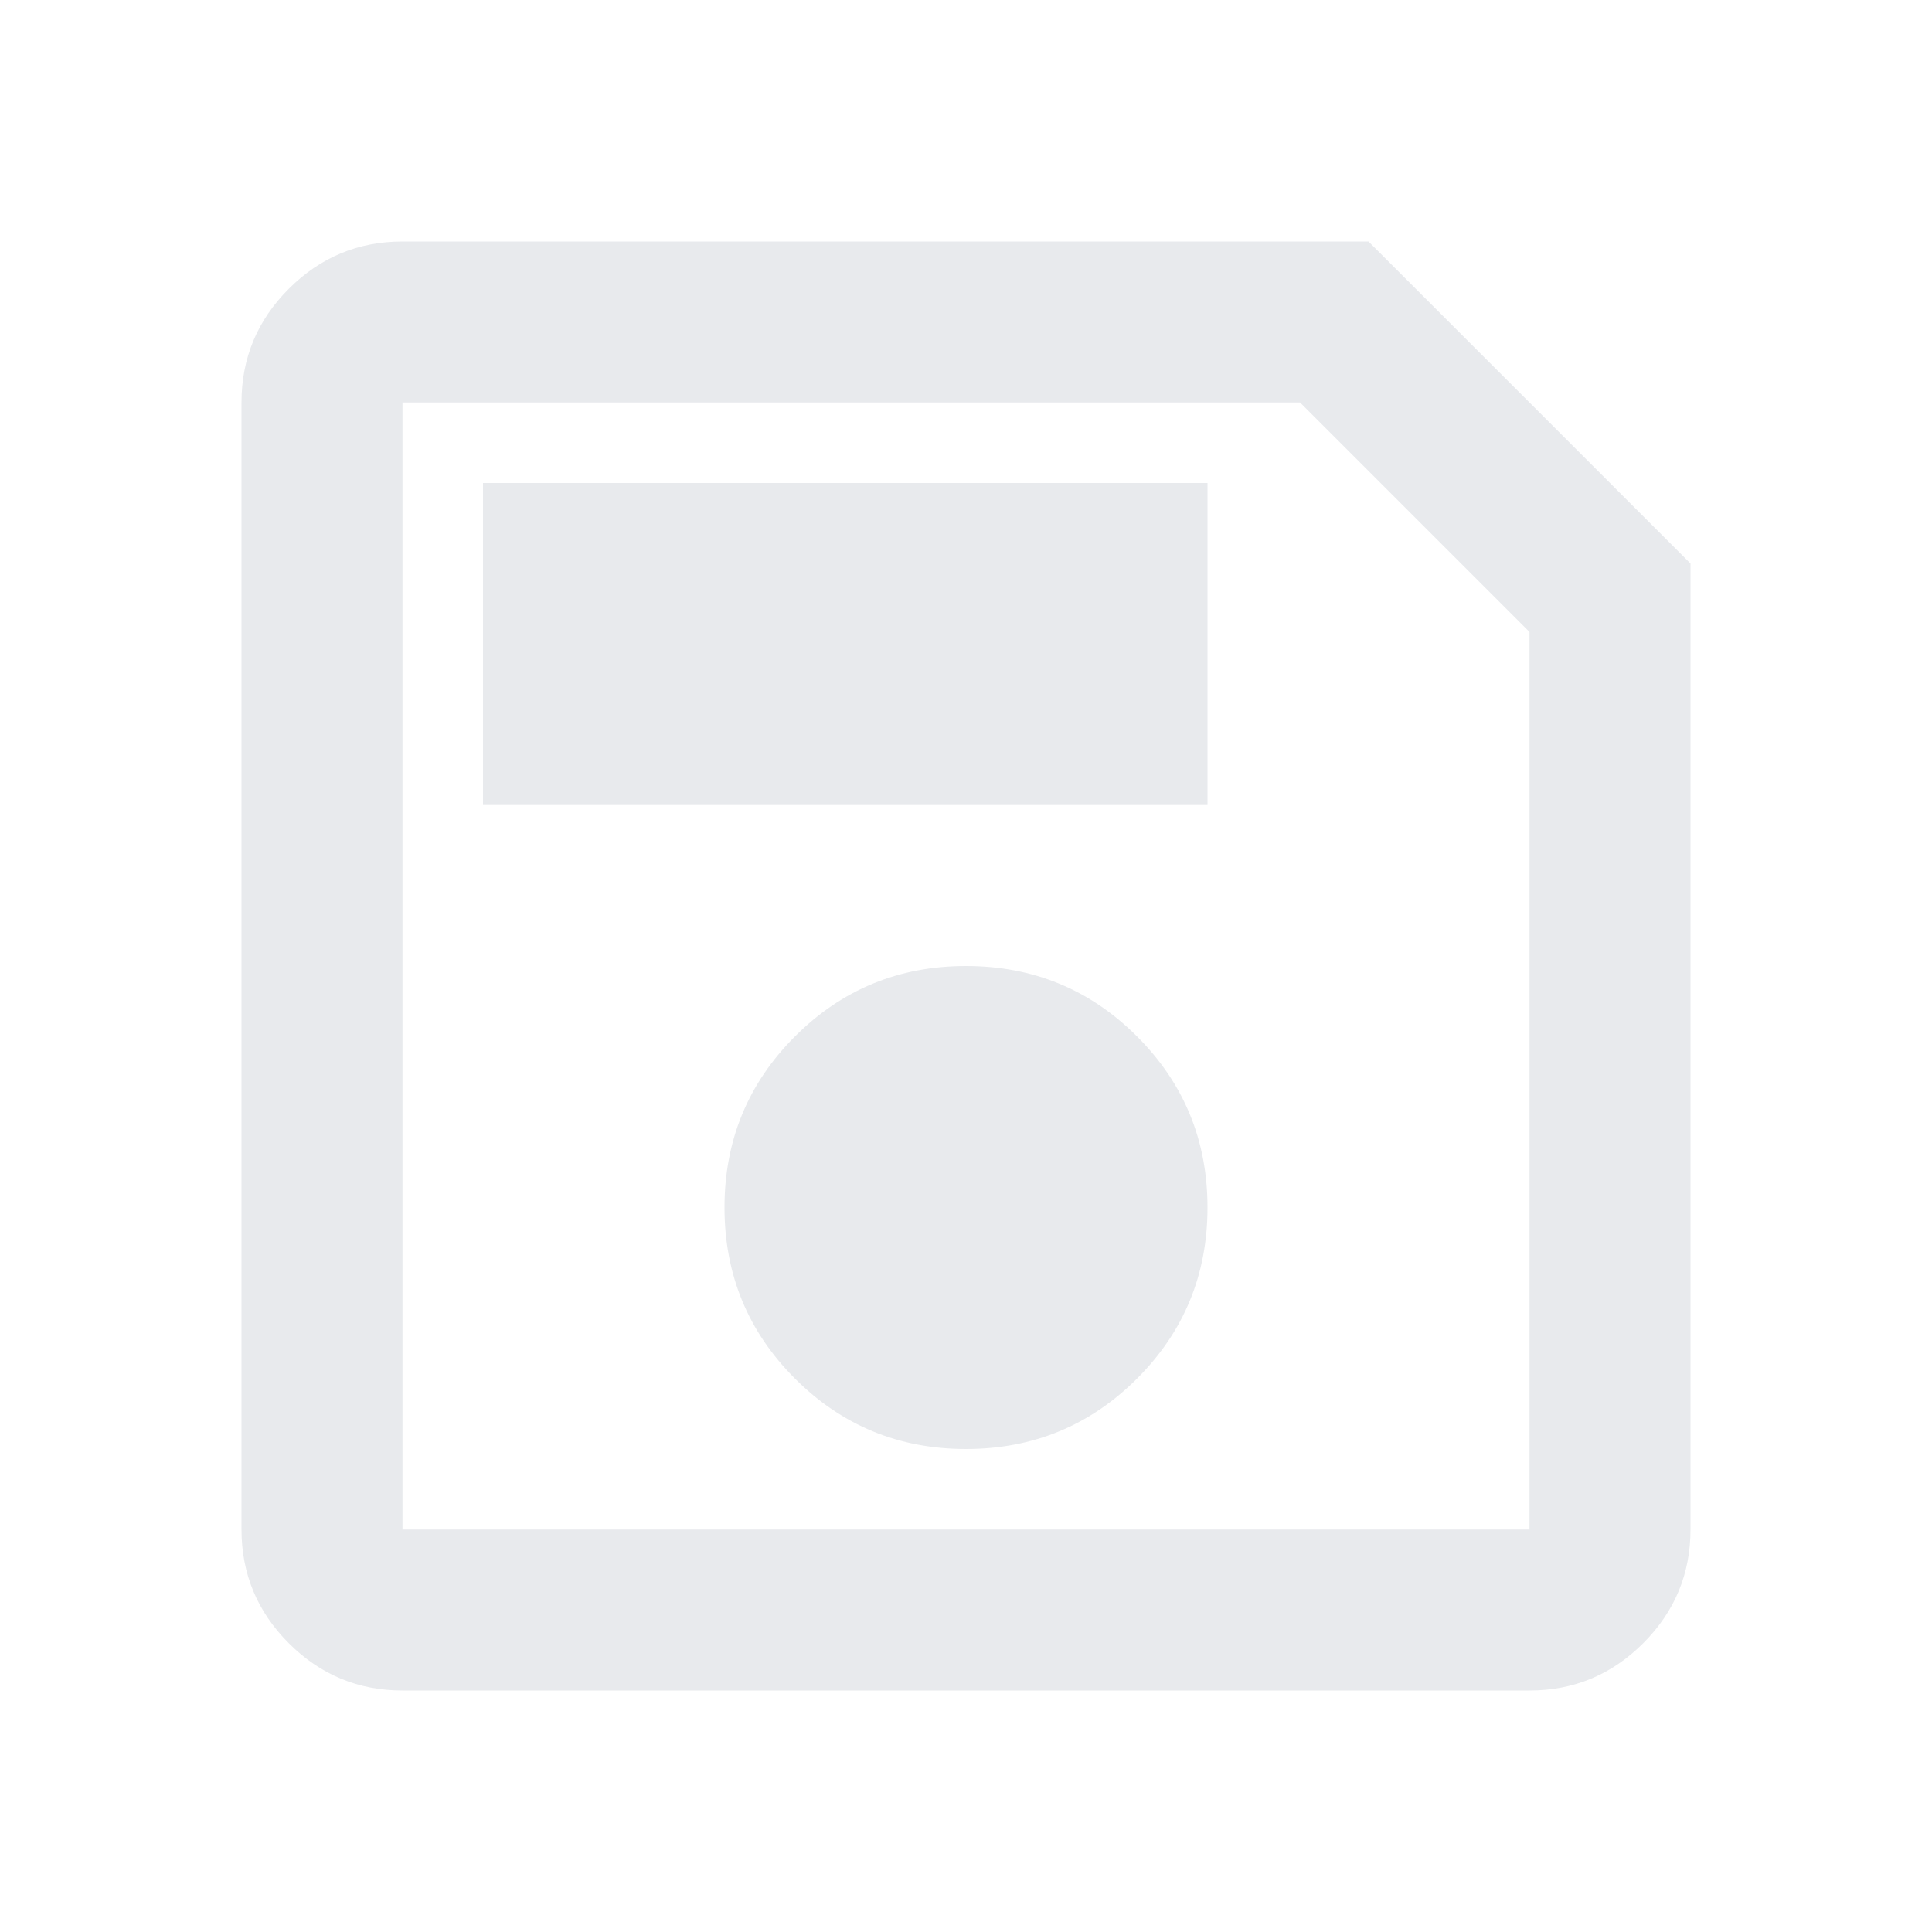
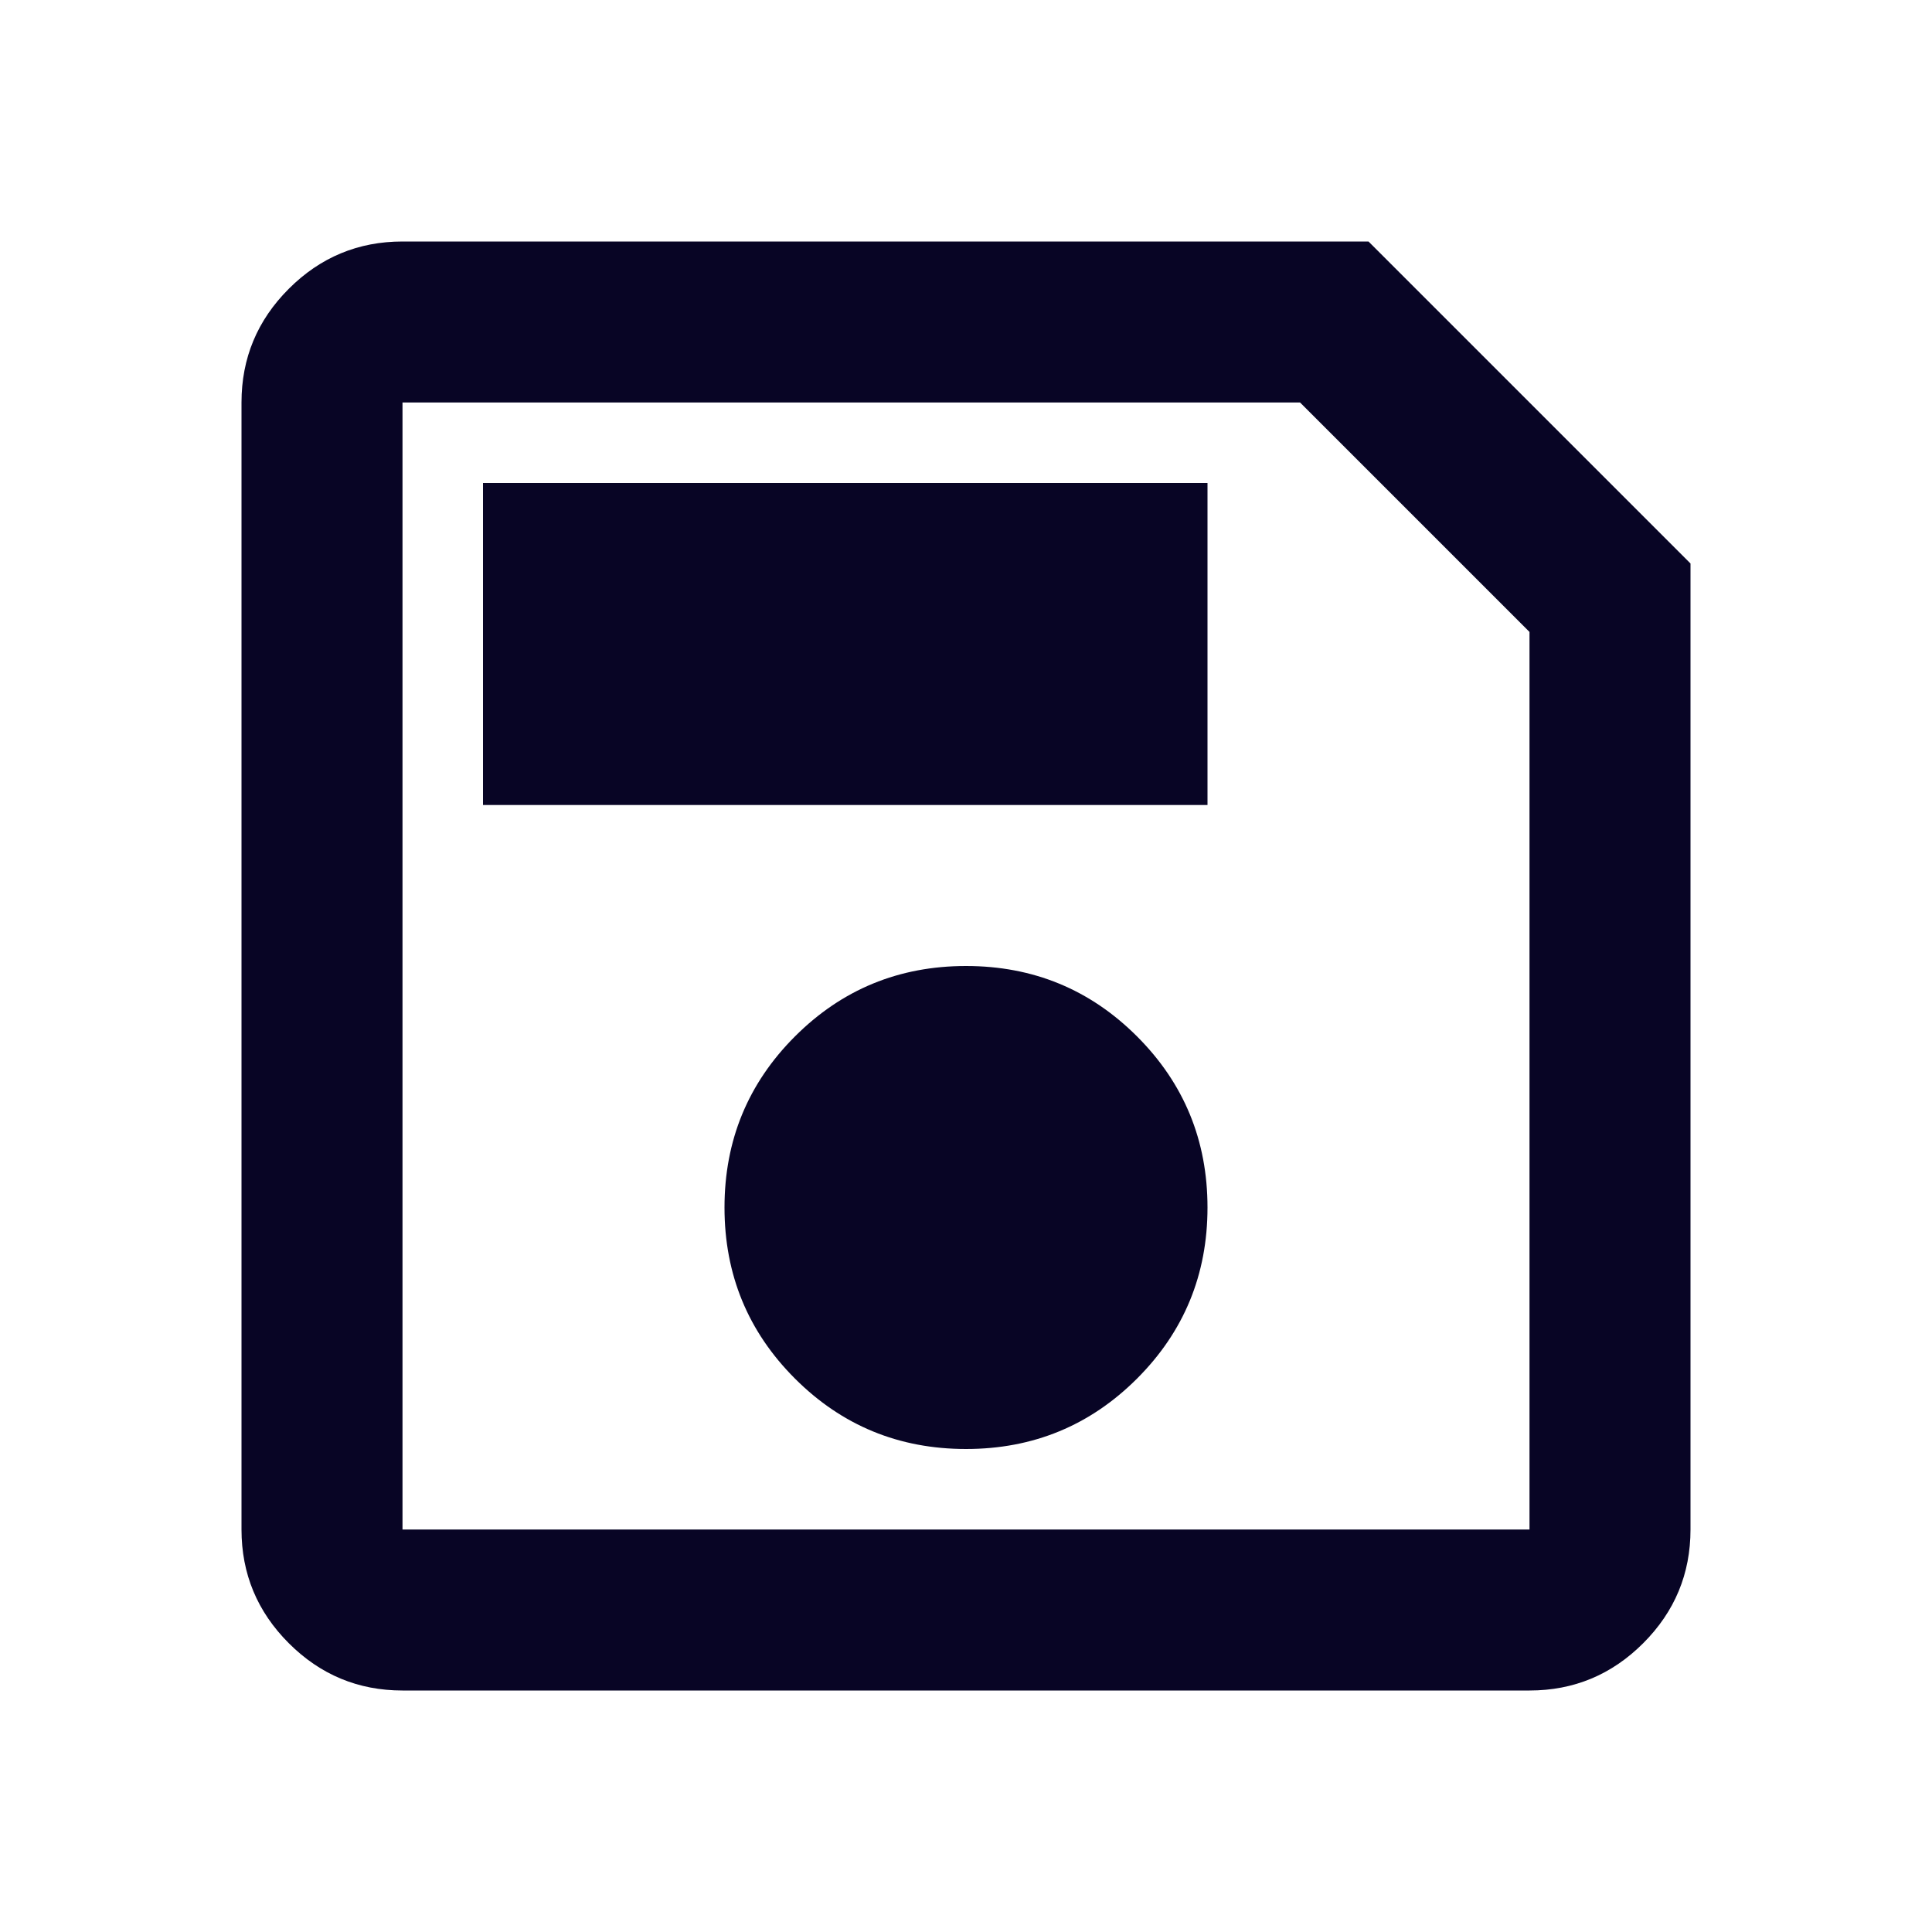
- <svg xmlns="http://www.w3.org/2000/svg" height="24px" viewBox="0 -960 960 960" width="24px" fill="#e8eaed">
+ <svg xmlns="http://www.w3.org/2000/svg" height="24px" viewBox="0 -960 960 960" width="24px" fill="#080525">
  <path d="M840-680v480q0 33-23.5 56.5T760-120H200q-33 0-56.5-23.5T120-200v-560q0-33 23.5-56.5T200-840h480l160 160Zm-80 34L646-760H200v560h560v-446ZM480-240q50 0 85-35t35-85q0-50-35-85t-85-35q-50 0-85 35t-35 85q0 50 35 85t85 35ZM240-560h360v-160H240v160Zm-40-86v446-560 114Z" />
</svg>
